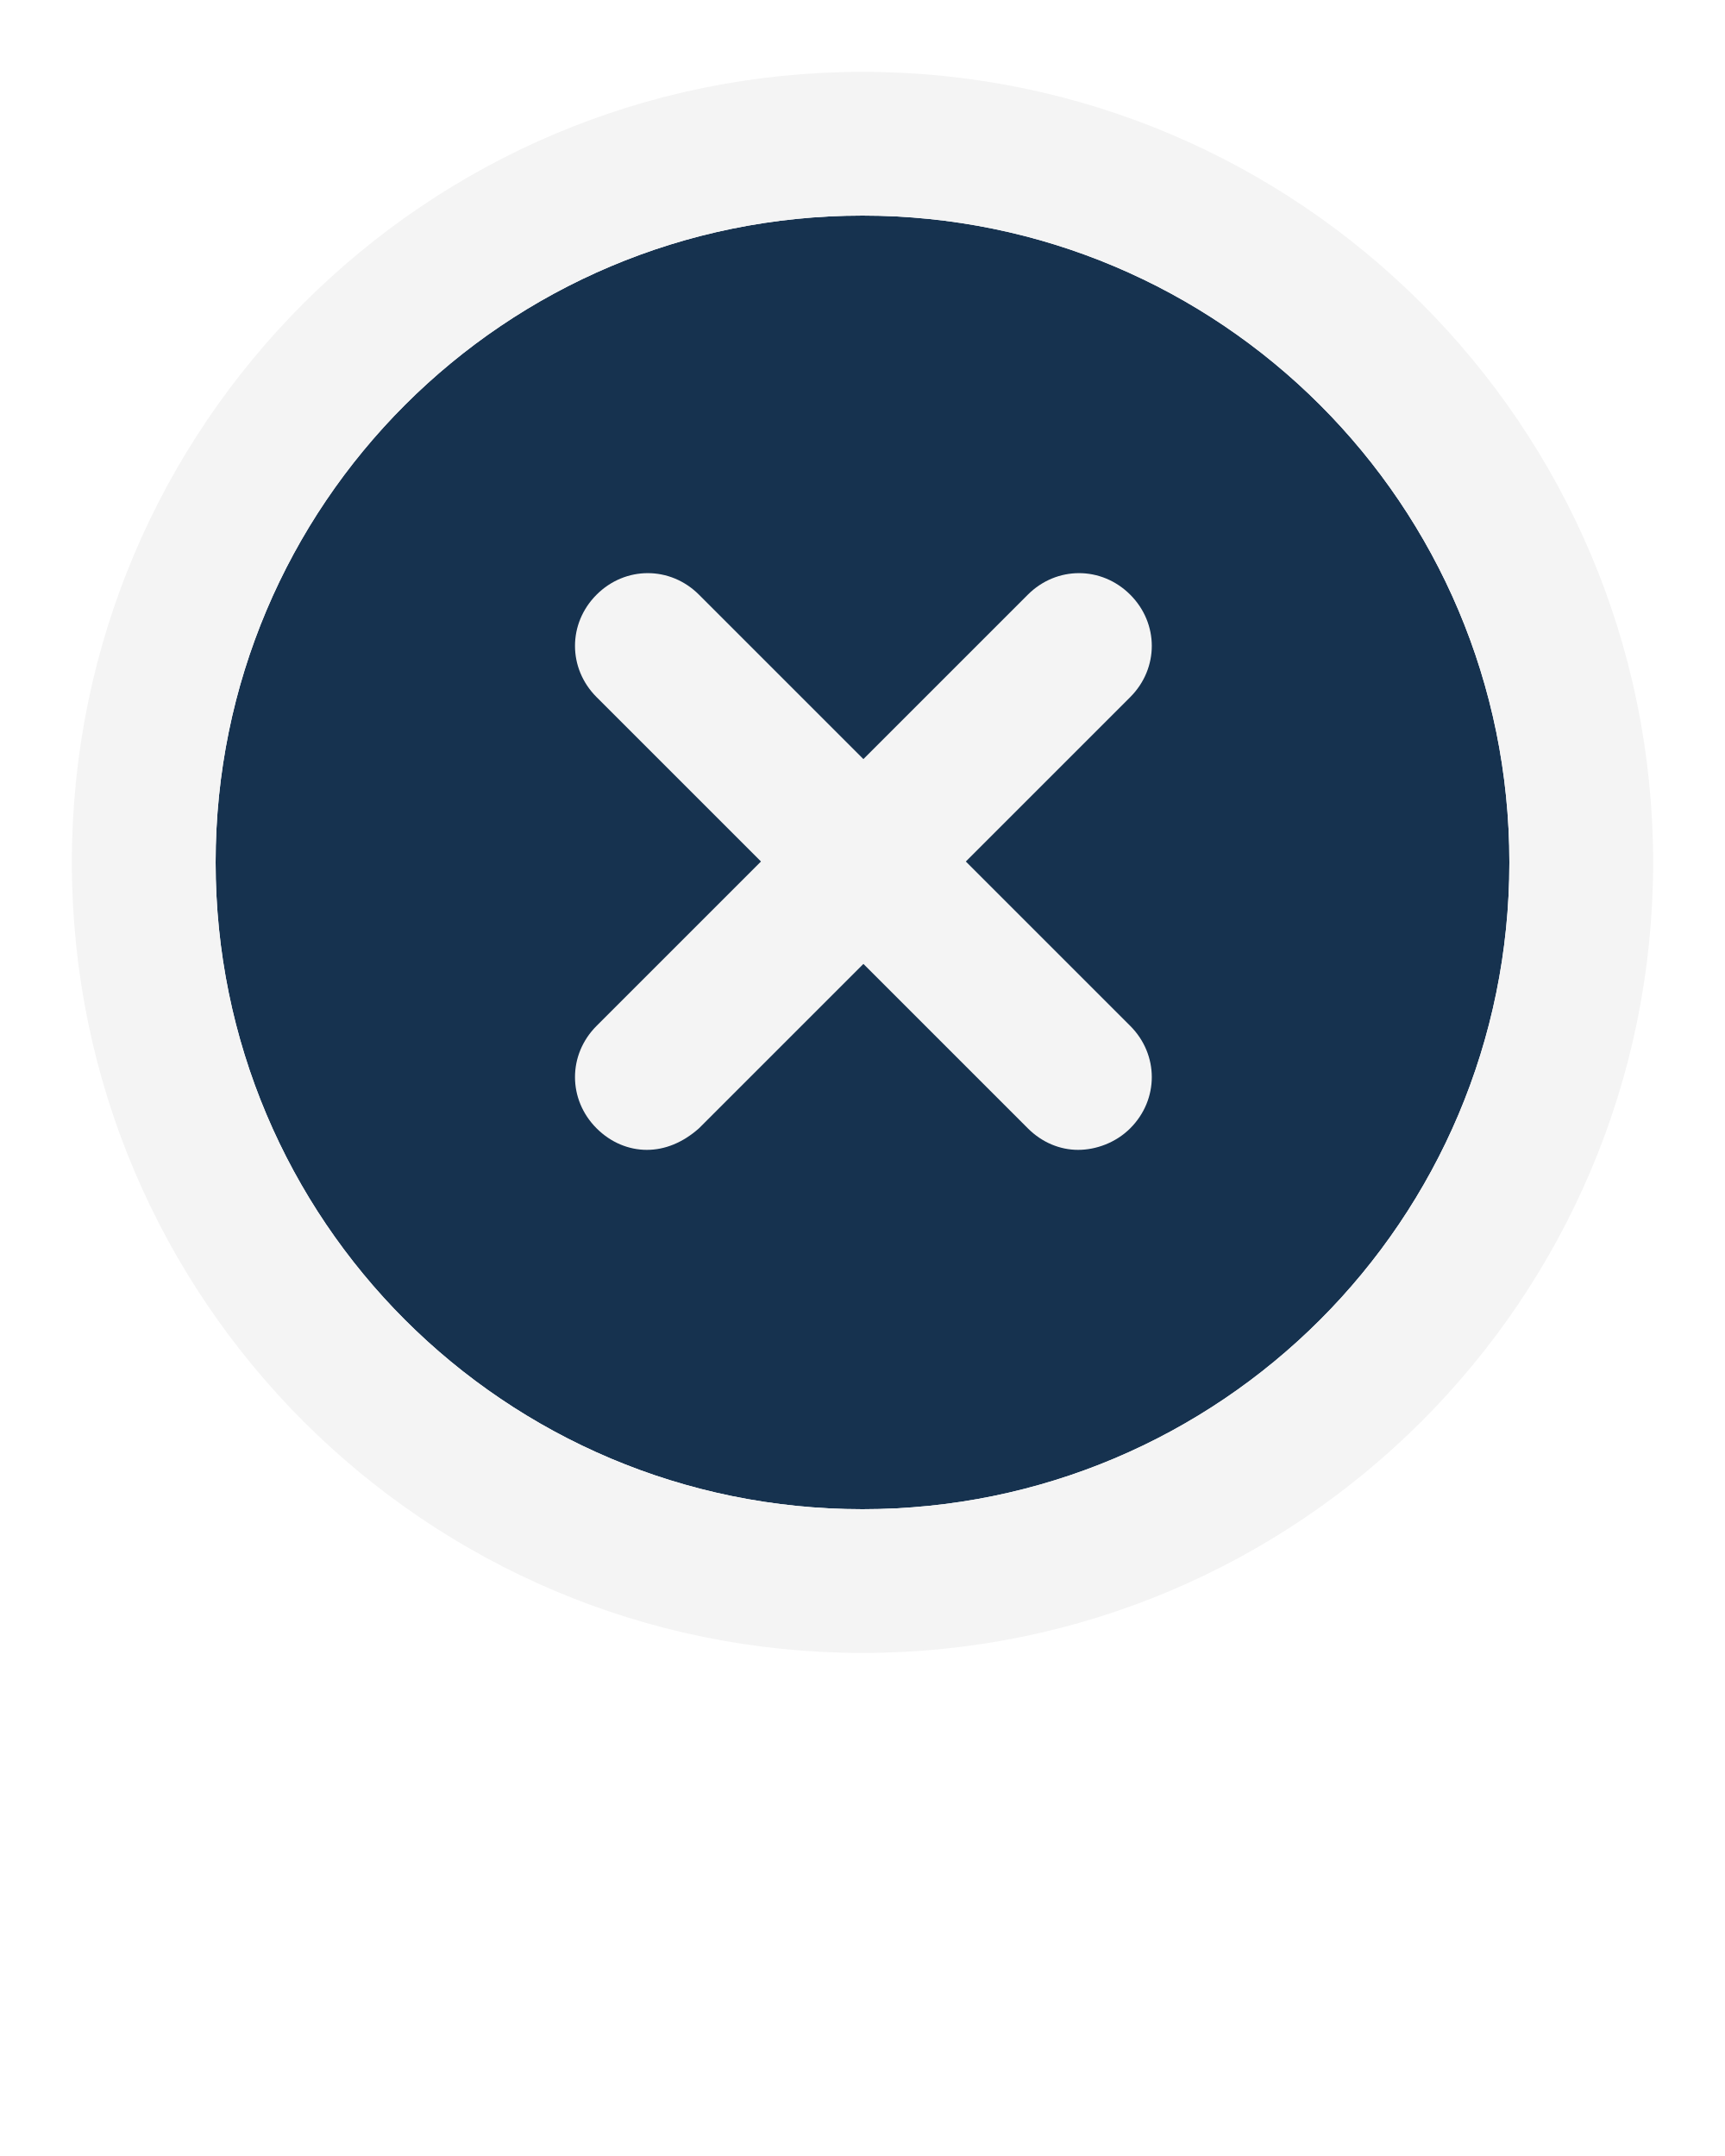
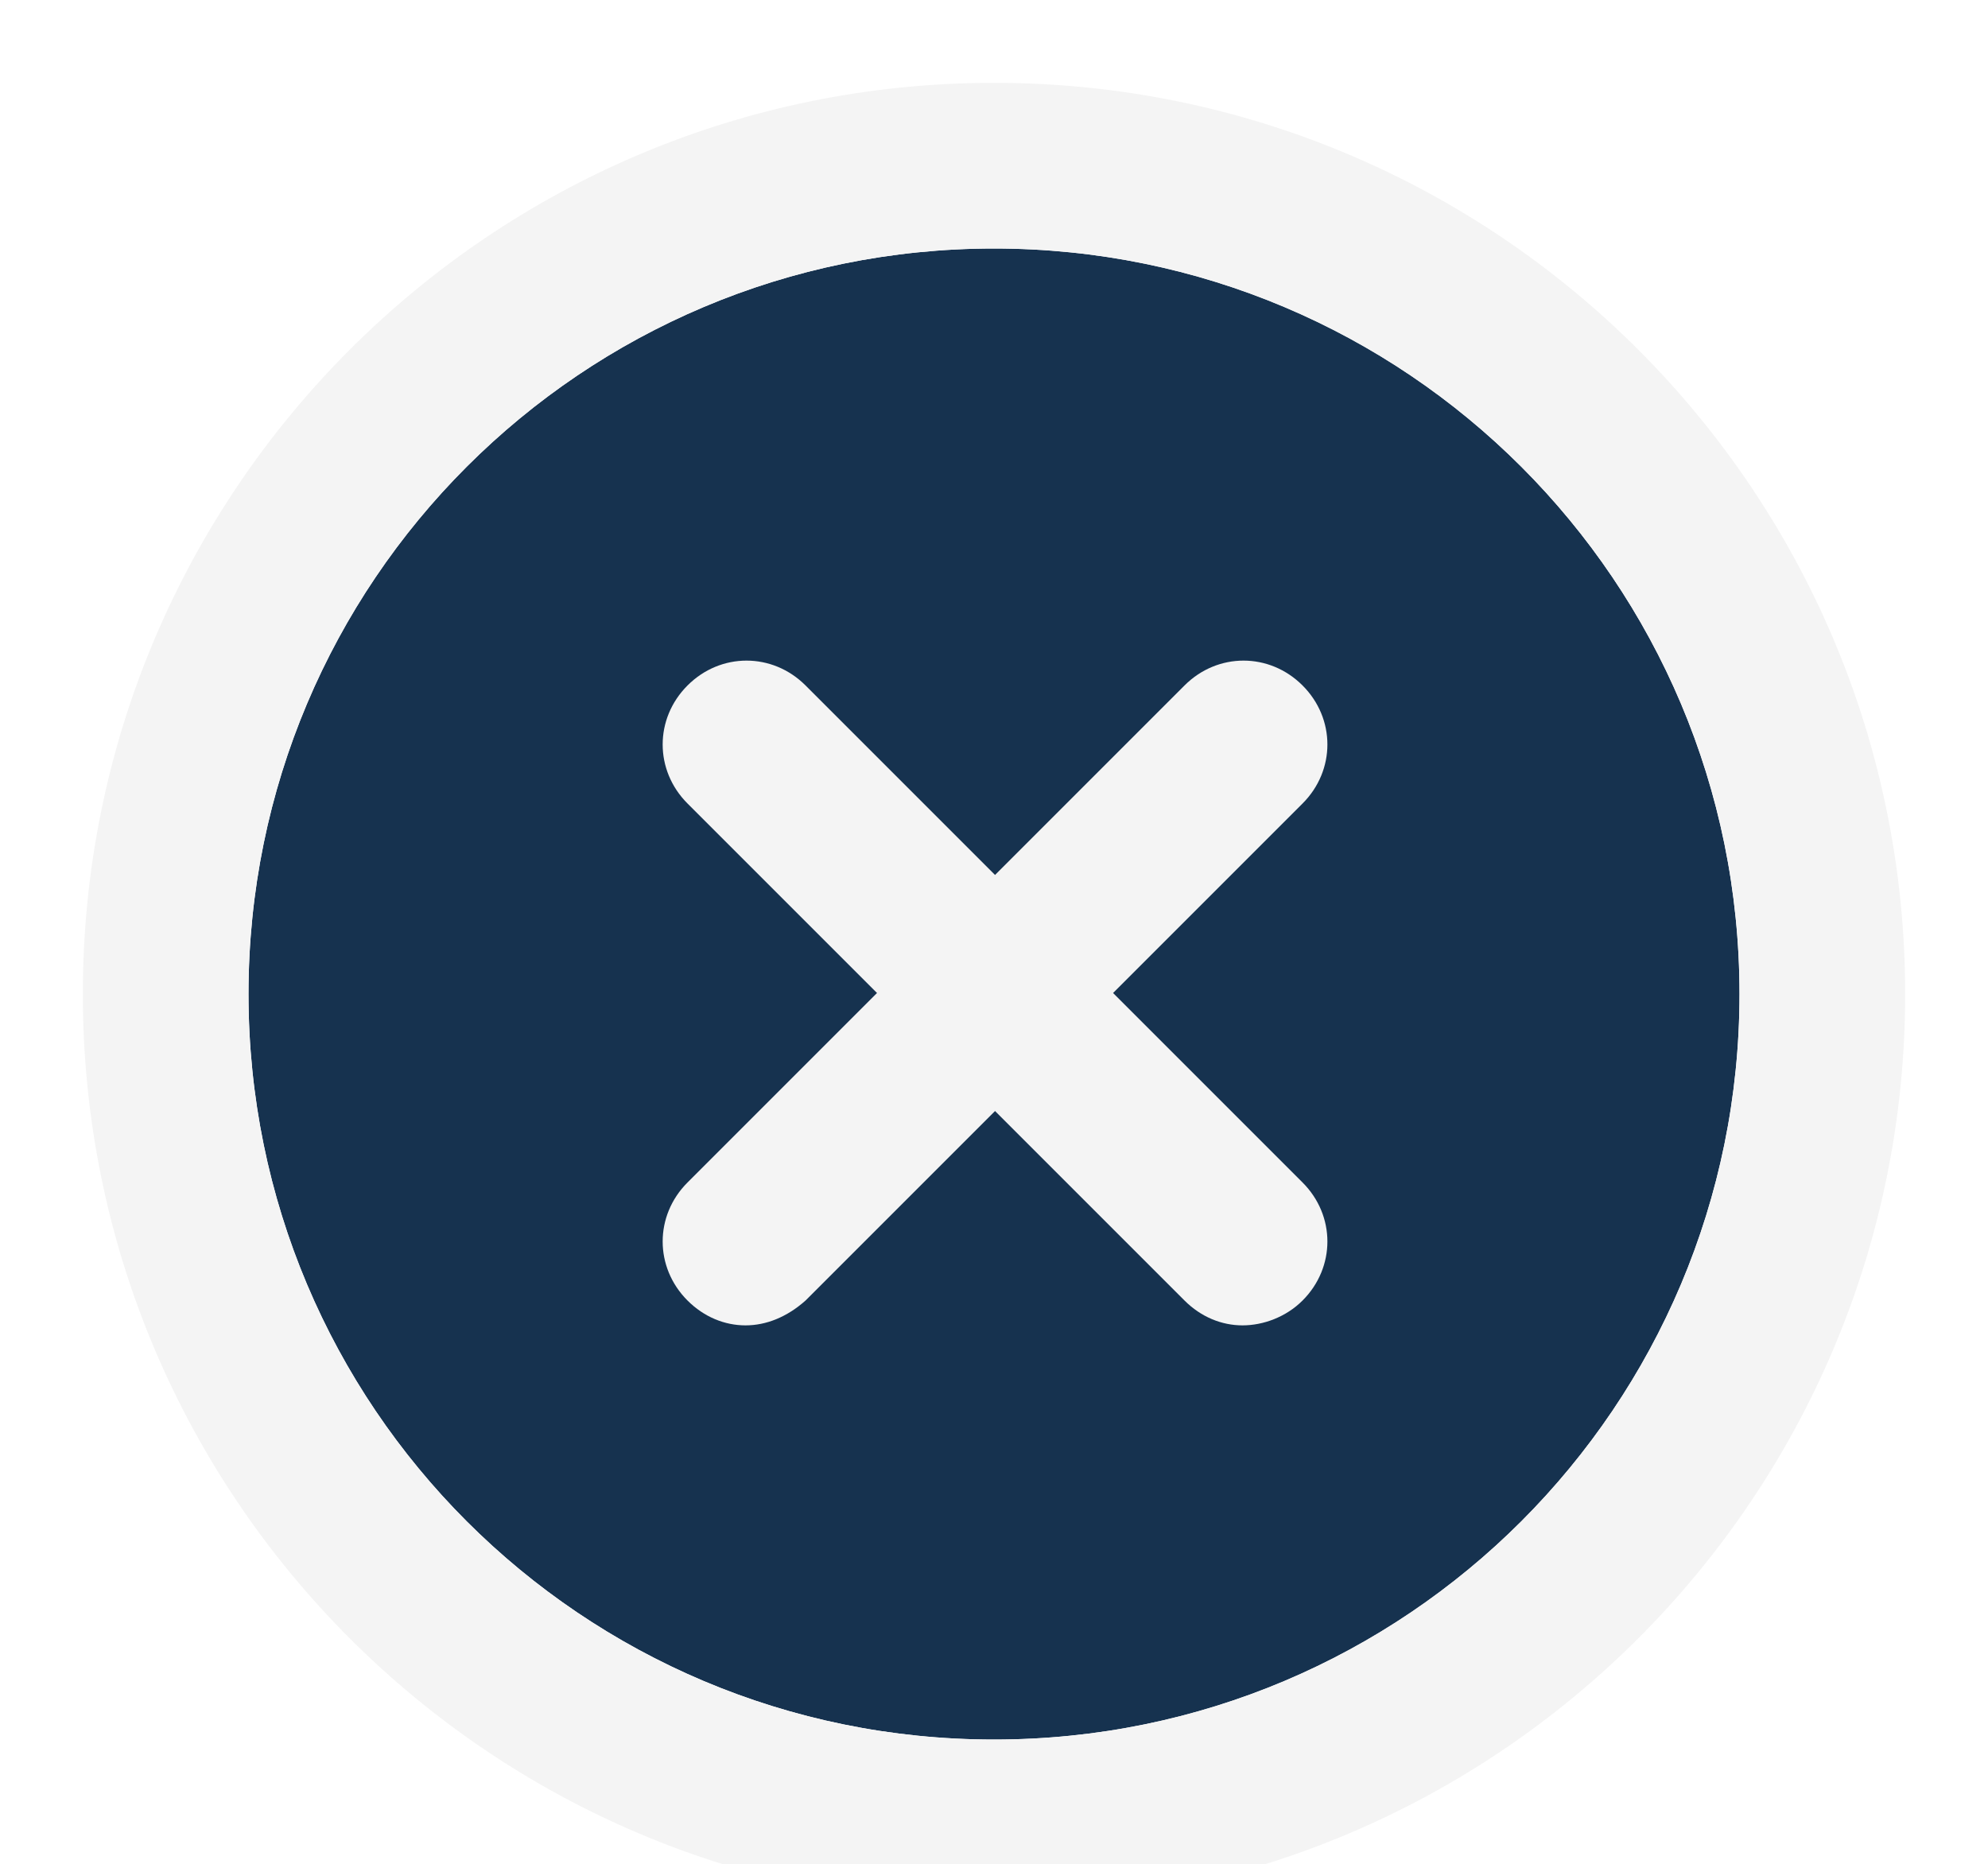
- <svg xmlns="http://www.w3.org/2000/svg" version="1.1" id="Layer_1" x="0px" y="0px" viewBox="0 0 96 120" style="enable-background:new 0 0 96 120;" xml:space="preserve">
+ <svg xmlns="http://www.w3.org/2000/svg" version="1.1" id="Layer_1" x="0px" y="0px" viewBox="0 0 96 90" style="enable-background:new 0 0 96 120;" xml:space="preserve">
  <style type="text/css">
	.st0{fill:#16324F;}
	.st1{fill:#F4F4F4;}
</style>
  <g>
    <g id="XMLID_1_">
      <g>
        <path class="st0" d="M48,12c19.9,0,36,16.1,36,36S67.9,84,48,84S12,67.9,12,48S28.1,12,48,12z" />
        <path class="st1" d="M48,4c24.3,0,44,19.7,44,44S72.3,92,48,92S4,72.3,4,48S23.7,4,48,4z M84,48c0-19.9-16.1-36-36-36     S12,28.1,12,48s16.1,36,36,36S84,67.9,84,48z" />
      </g>
      <g>
		</g>
    </g>
  </g>
  <g>
    <path class="st1" d="M36,64c-1,0-2-0.4-2.8-1.2c-1.6-1.6-1.6-4.1,0-5.7l24-24c1.6-1.6,4.1-1.6,5.7,0c1.6,1.6,1.6,4.1,0,5.7l-24,24   C38,63.6,37,64,36,64z" />
  </g>
  <g>
    <path class="st1" d="M60,64c-1,0-2-0.4-2.8-1.2l-24-24c-1.6-1.6-1.6-4.1,0-5.7c1.6-1.6,4.1-1.6,5.7,0l24,24c1.6,1.6,1.6,4.1,0,5.7   C62.1,63.6,61,64,60,64z" />
  </g>
</svg>
